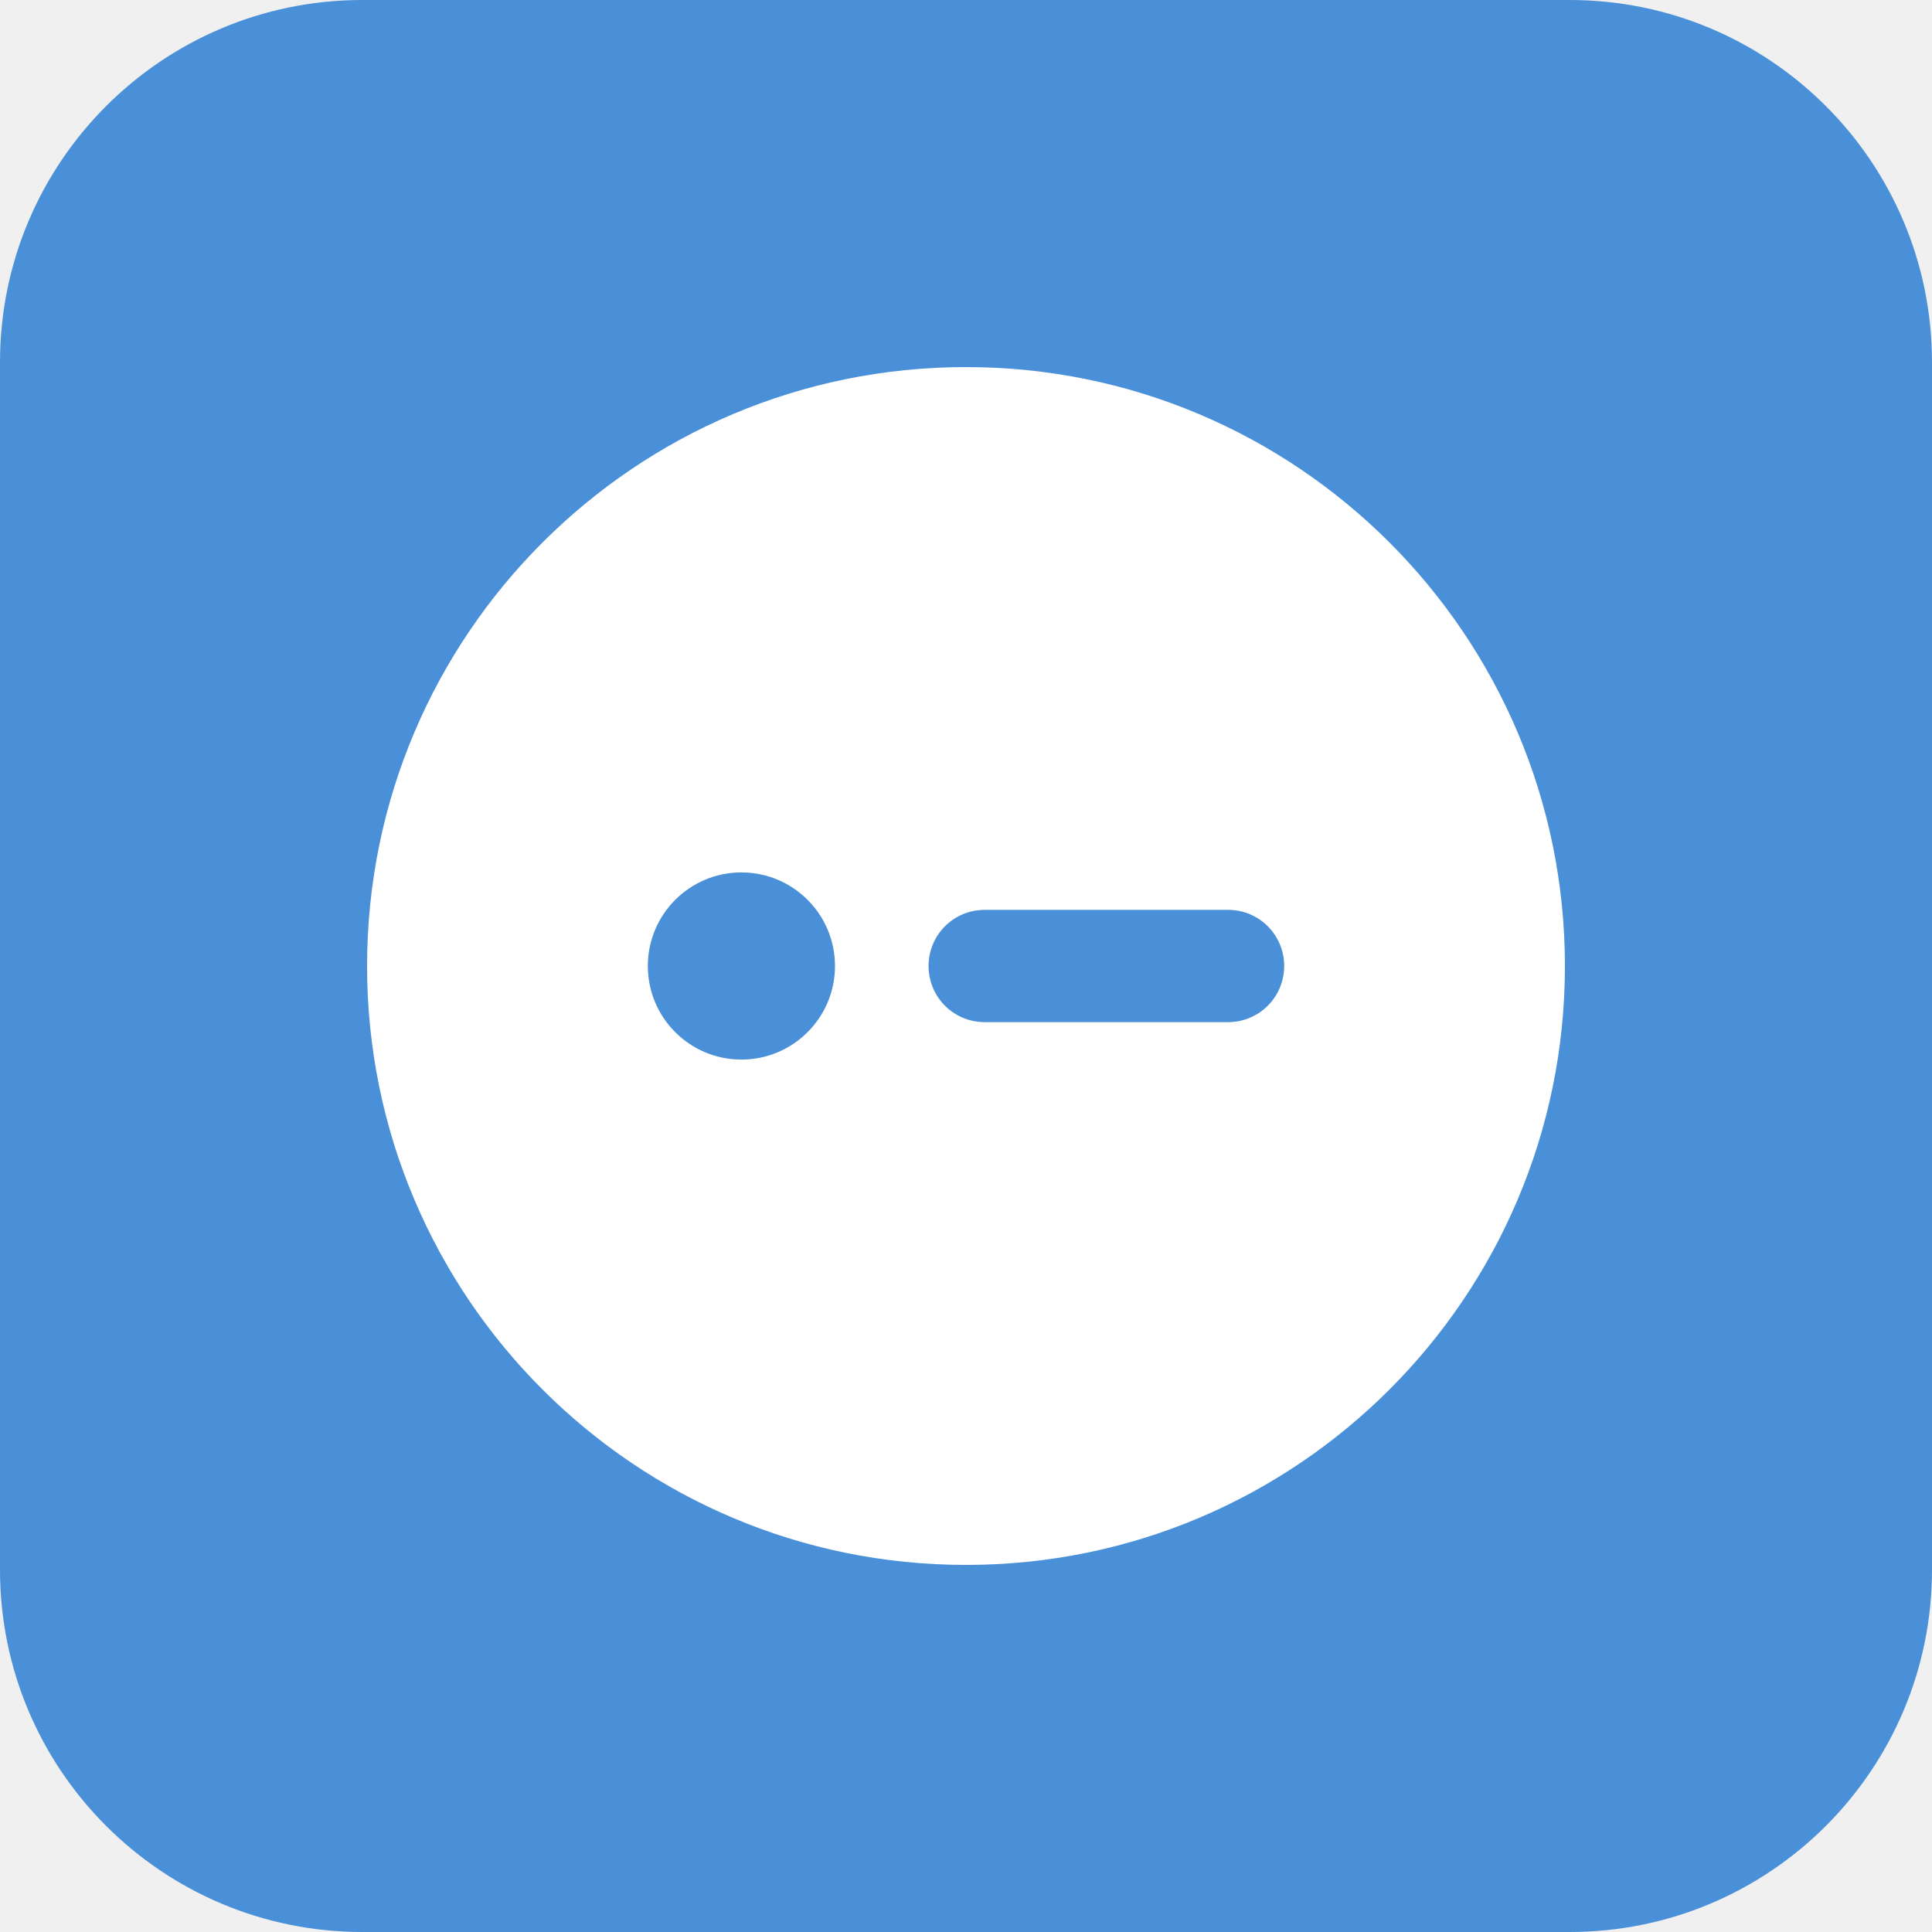
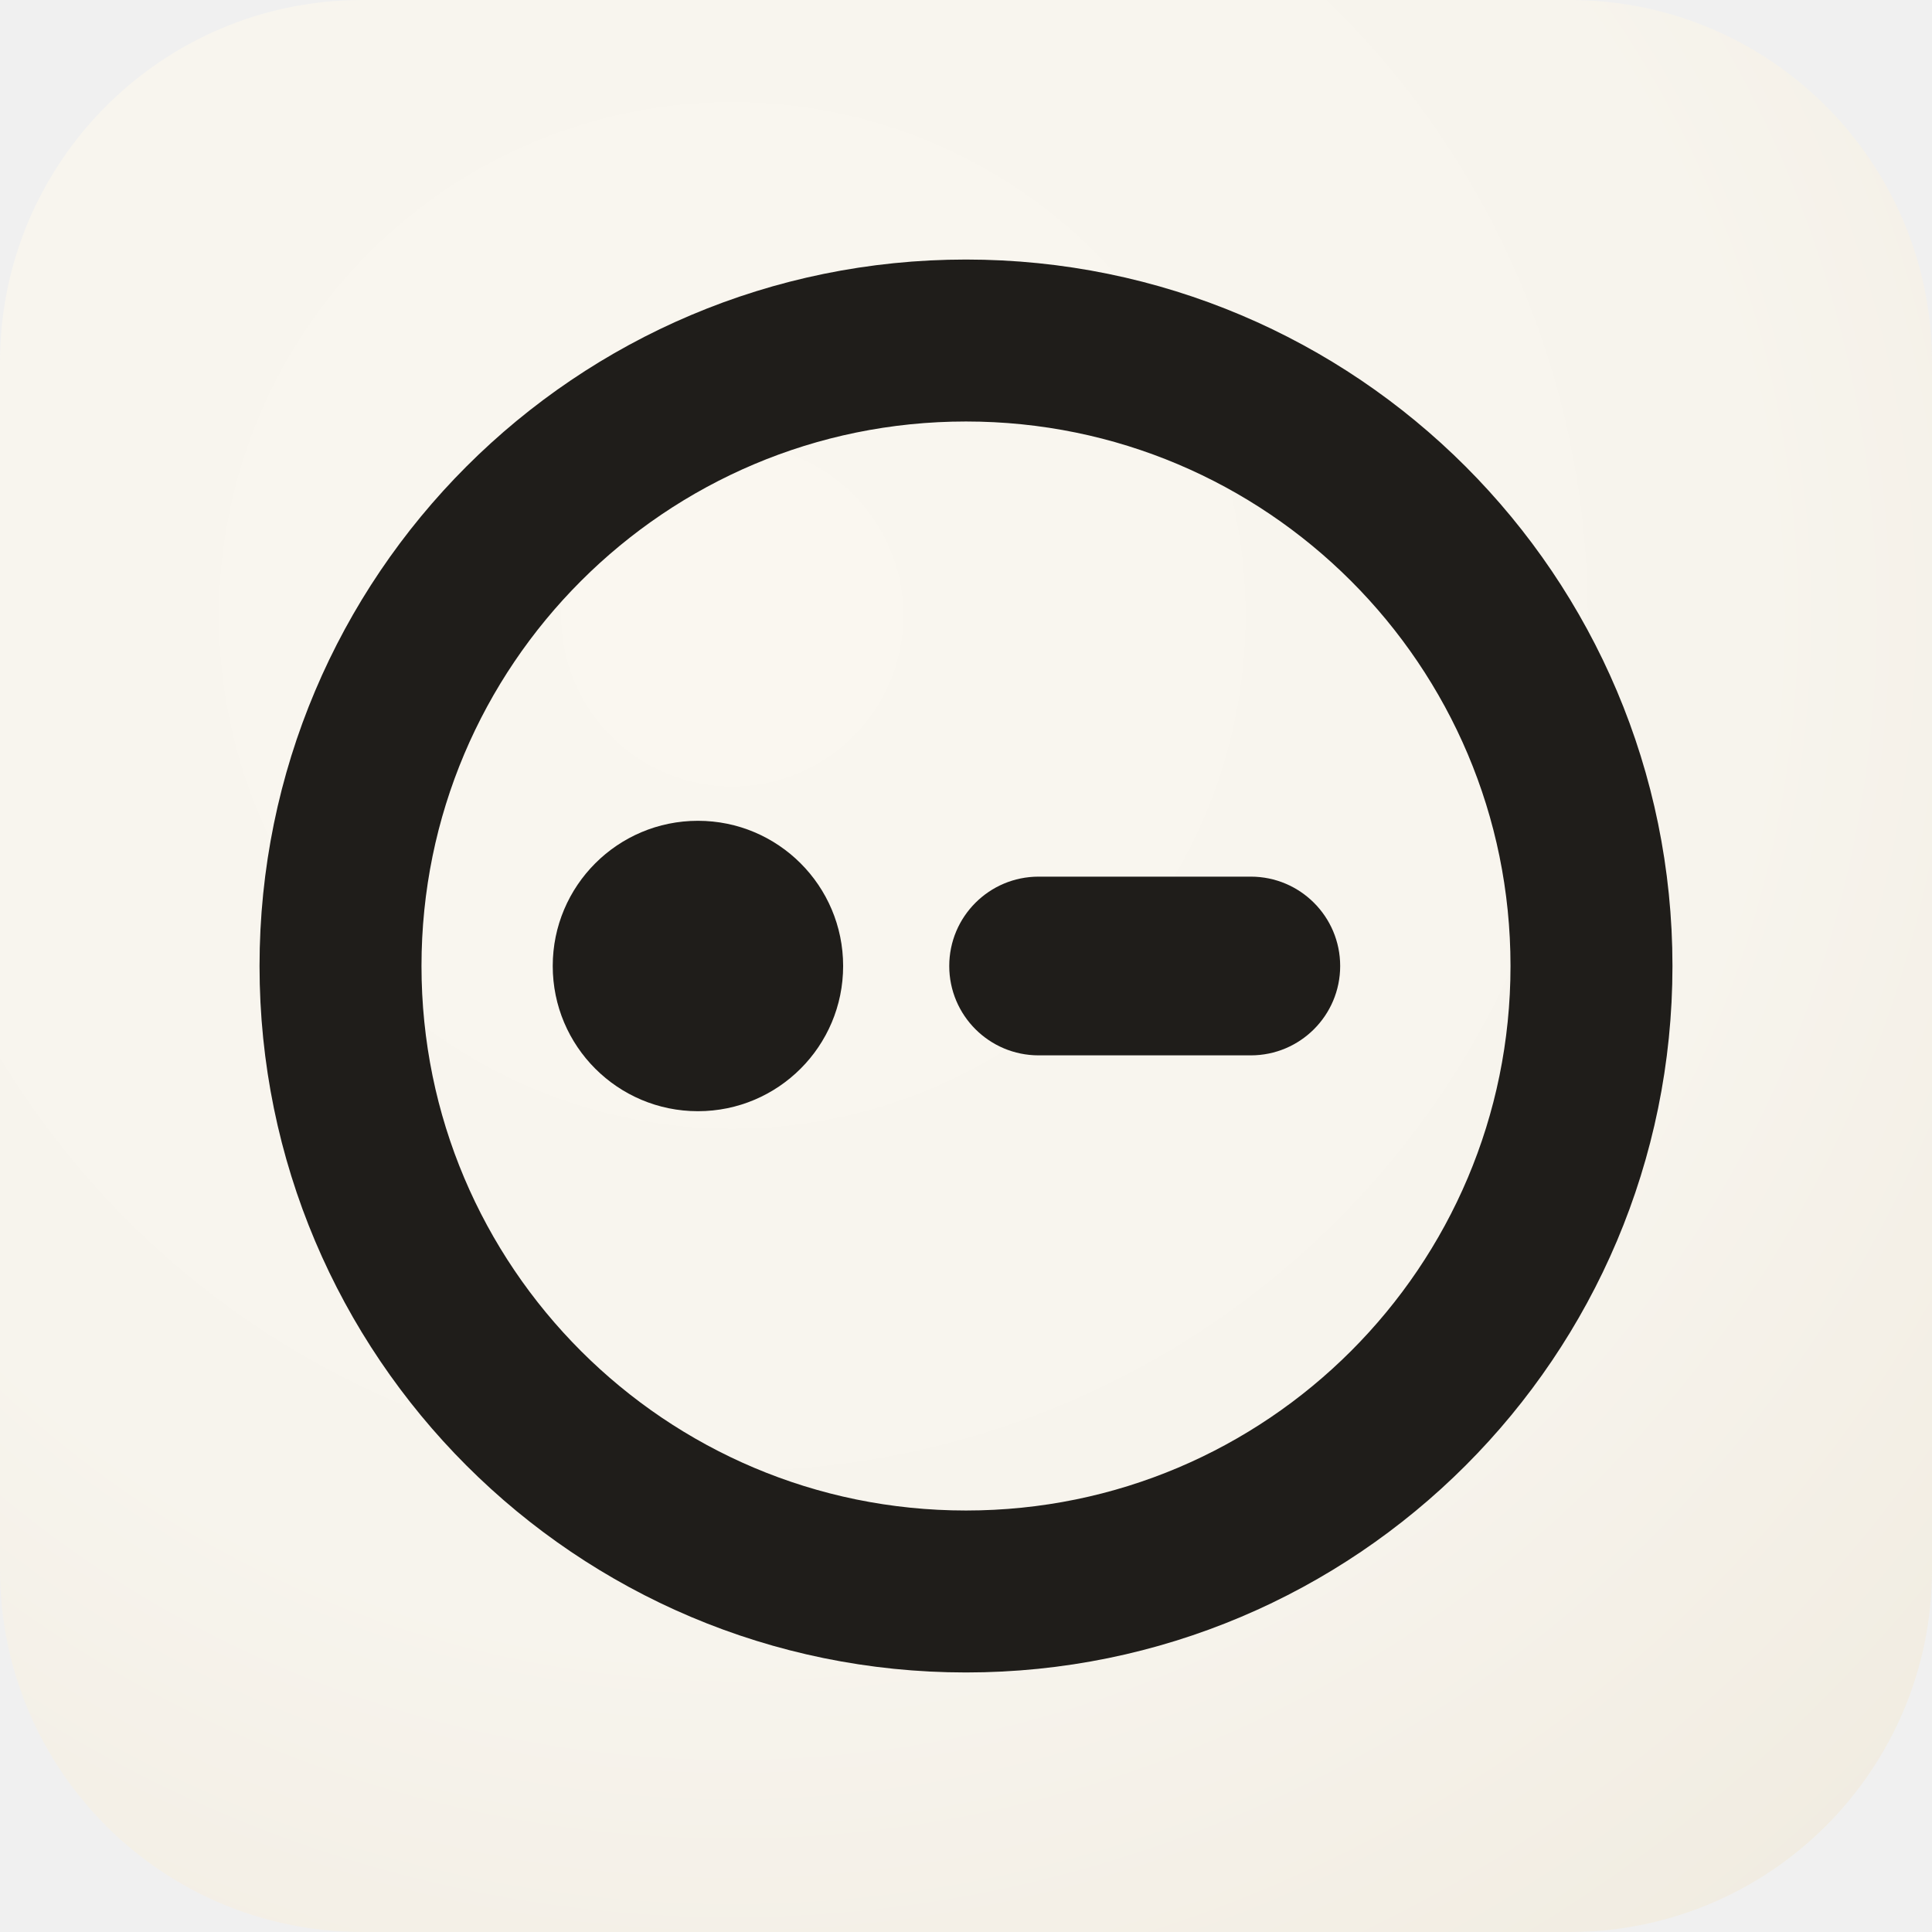
- <svg xmlns="http://www.w3.org/2000/svg" viewBox="0 0 512 512" role="img" aria-label="Pointliner">
-   <rect width="512" height="512" rx="96" fill="#4a90d9" />
-   <g fill="#ffffff" transform="translate(256 256) scale(0.62) translate(-256 -256)">
-     <path fill-rule="evenodd" d="M256 512A256 256 0 1 0 256 0a256 256 0 1 0 0 512zM160 216a40 40 0 1 1 0 80 40 40 0 0 1 0-80zm104 16h104c13.3 0 24 10.7 24 24s-10.7 24-24 24H264c-13.3 0-24-10.7-24-24s10.7-24 24-24z" />
+ <svg xmlns="http://www.w3.org/2000/svg" viewBox="0 0 512 512" width="512" height="512" role="img" aria-label="Pointliner">
+   <defs>
+     <radialGradient id="paper" cx="38%" cy="32%" r="85%">
+       <stop offset="0%" stop-color="#faf7f0" />
+       <stop offset="62%" stop-color="#f7f4ed" />
+       <stop offset="100%" stop-color="#f1ece1" />
+     </radialGradient>
+   </defs>
+   <rect width="512" height="512" rx="96" fill="url(#paper)" />
+   <g transform="translate(256 256) scale(0.74) translate(-256 -256)" fill="none">
+     <circle cx="256" cy="256" r="224" fill="none" stroke="#1f1d1a" stroke-width="58" />
+     <circle cx="160" cy="256" r="52" fill="#1f1d1a" />
+     <rect x="250" y="224" width="140" height="64" rx="32" fill="#1f1d1a" />
  </g>
</svg>
